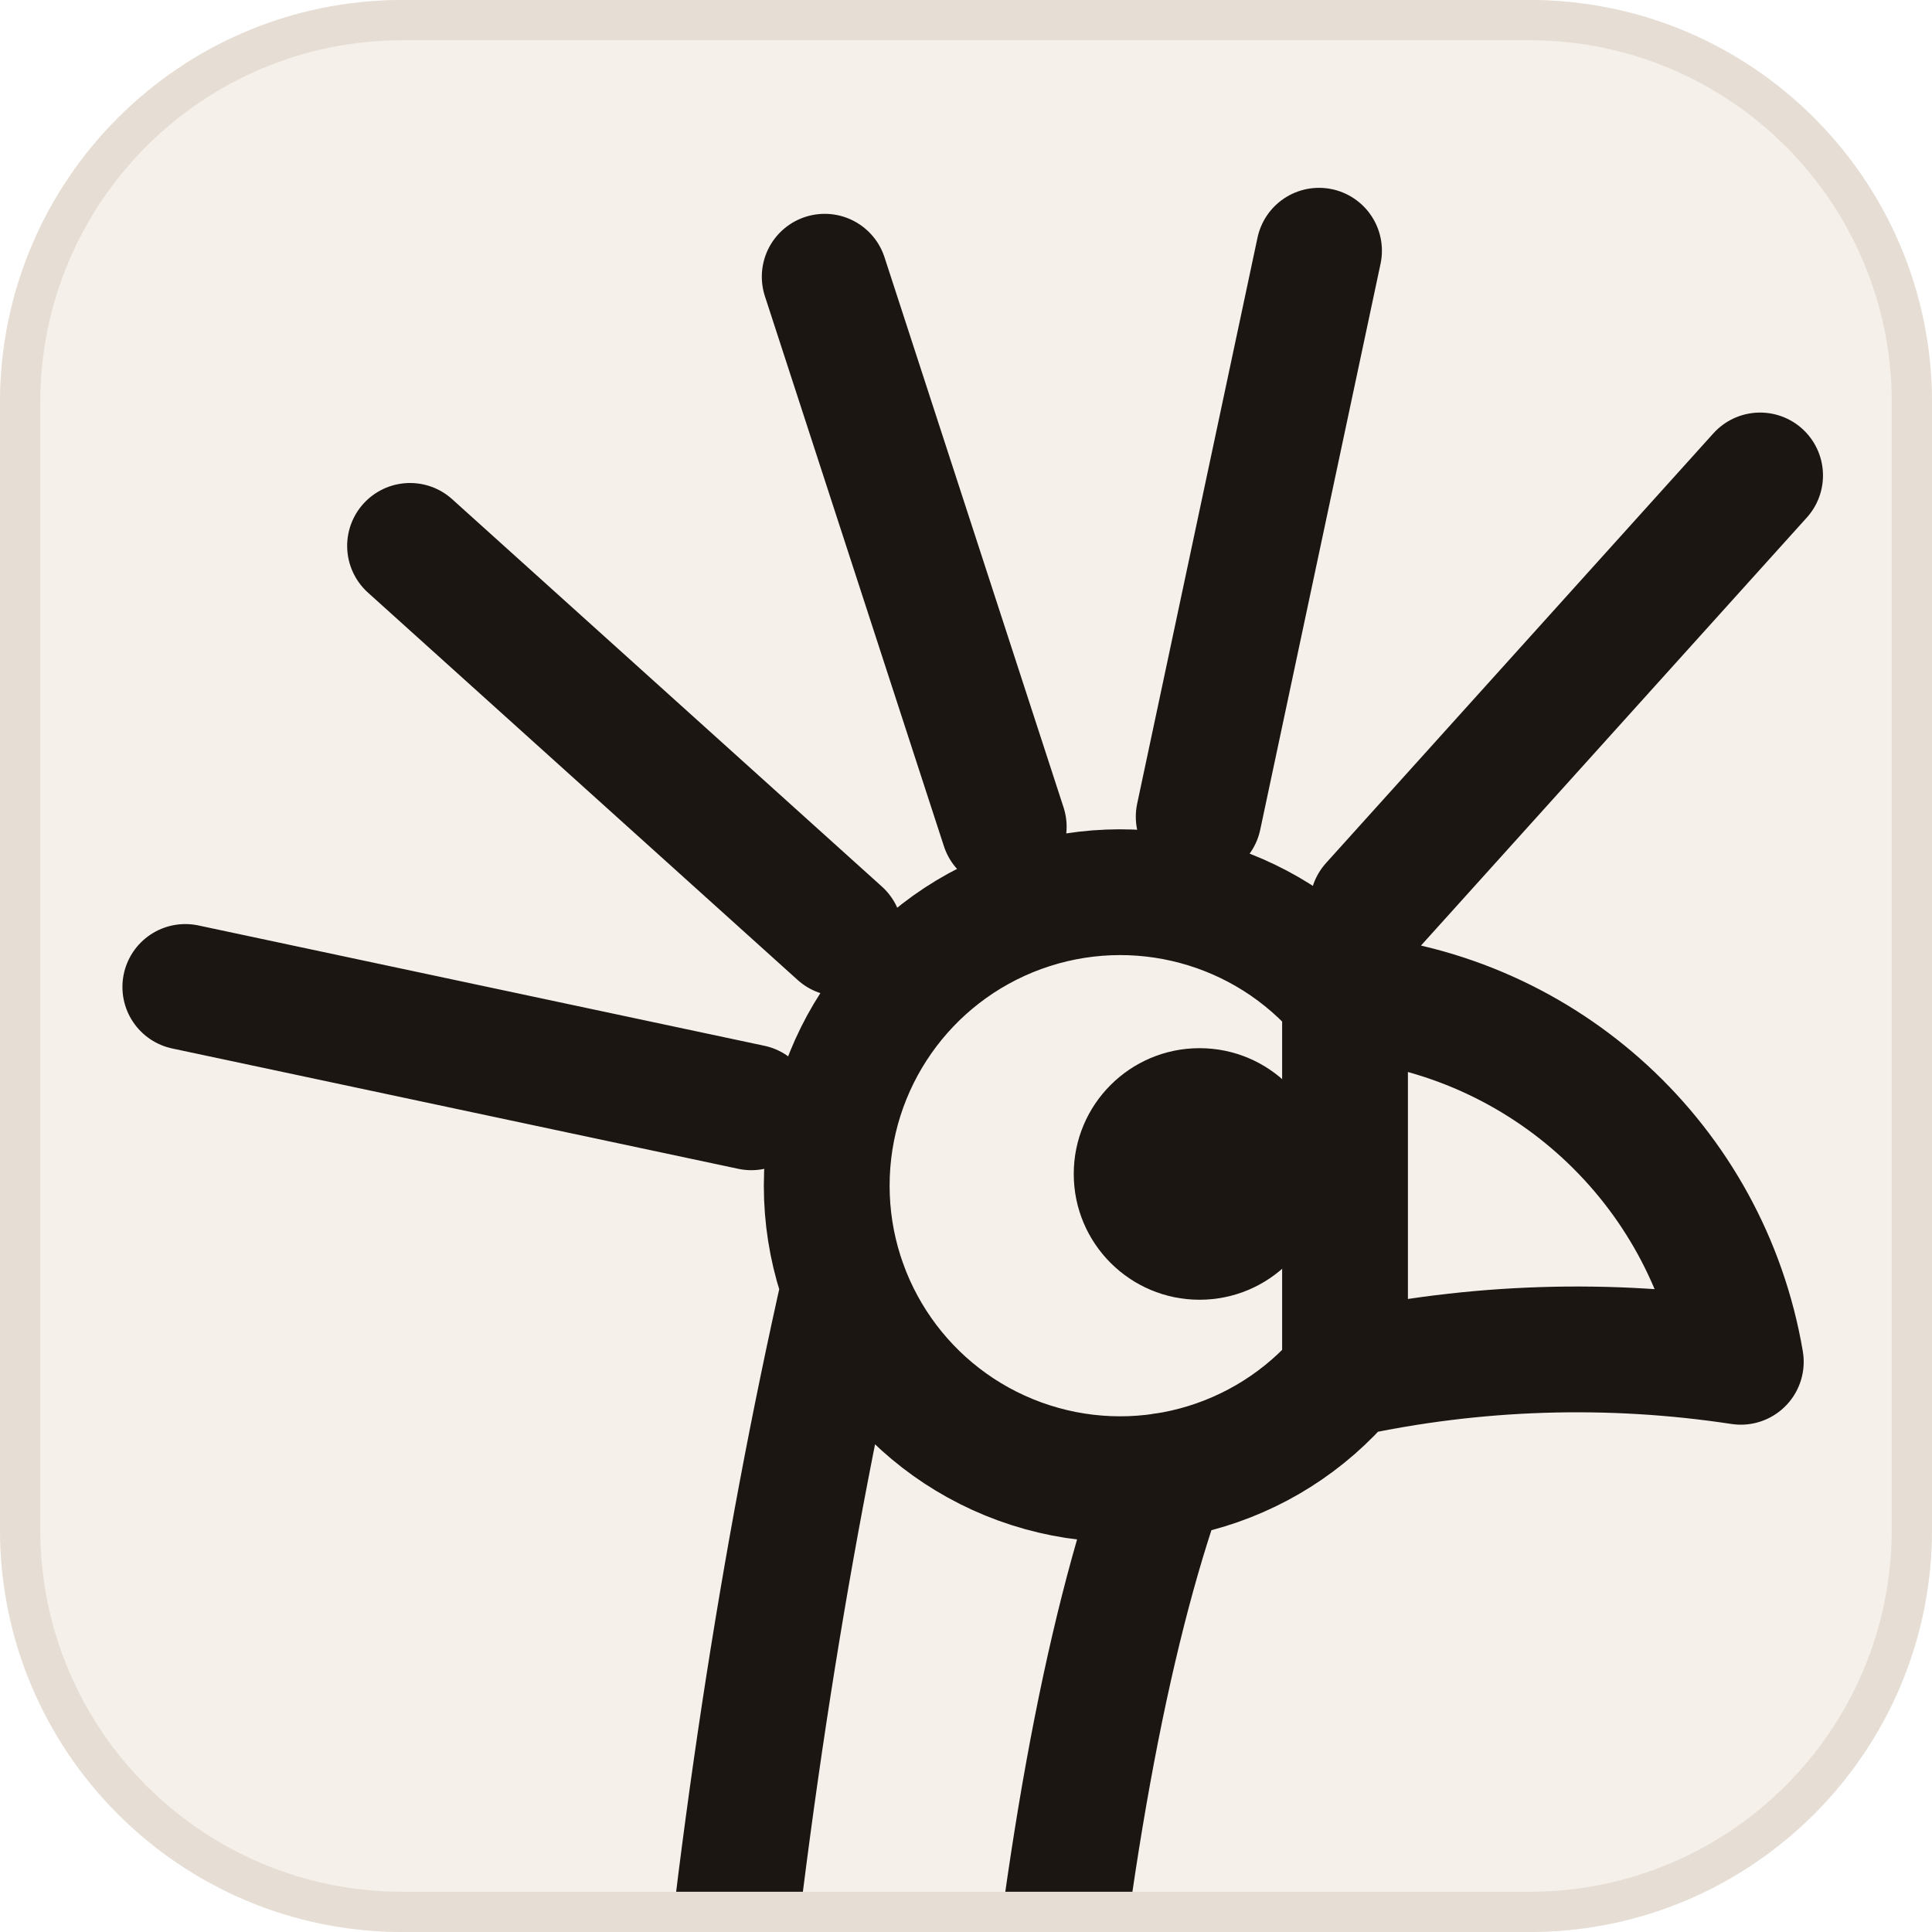
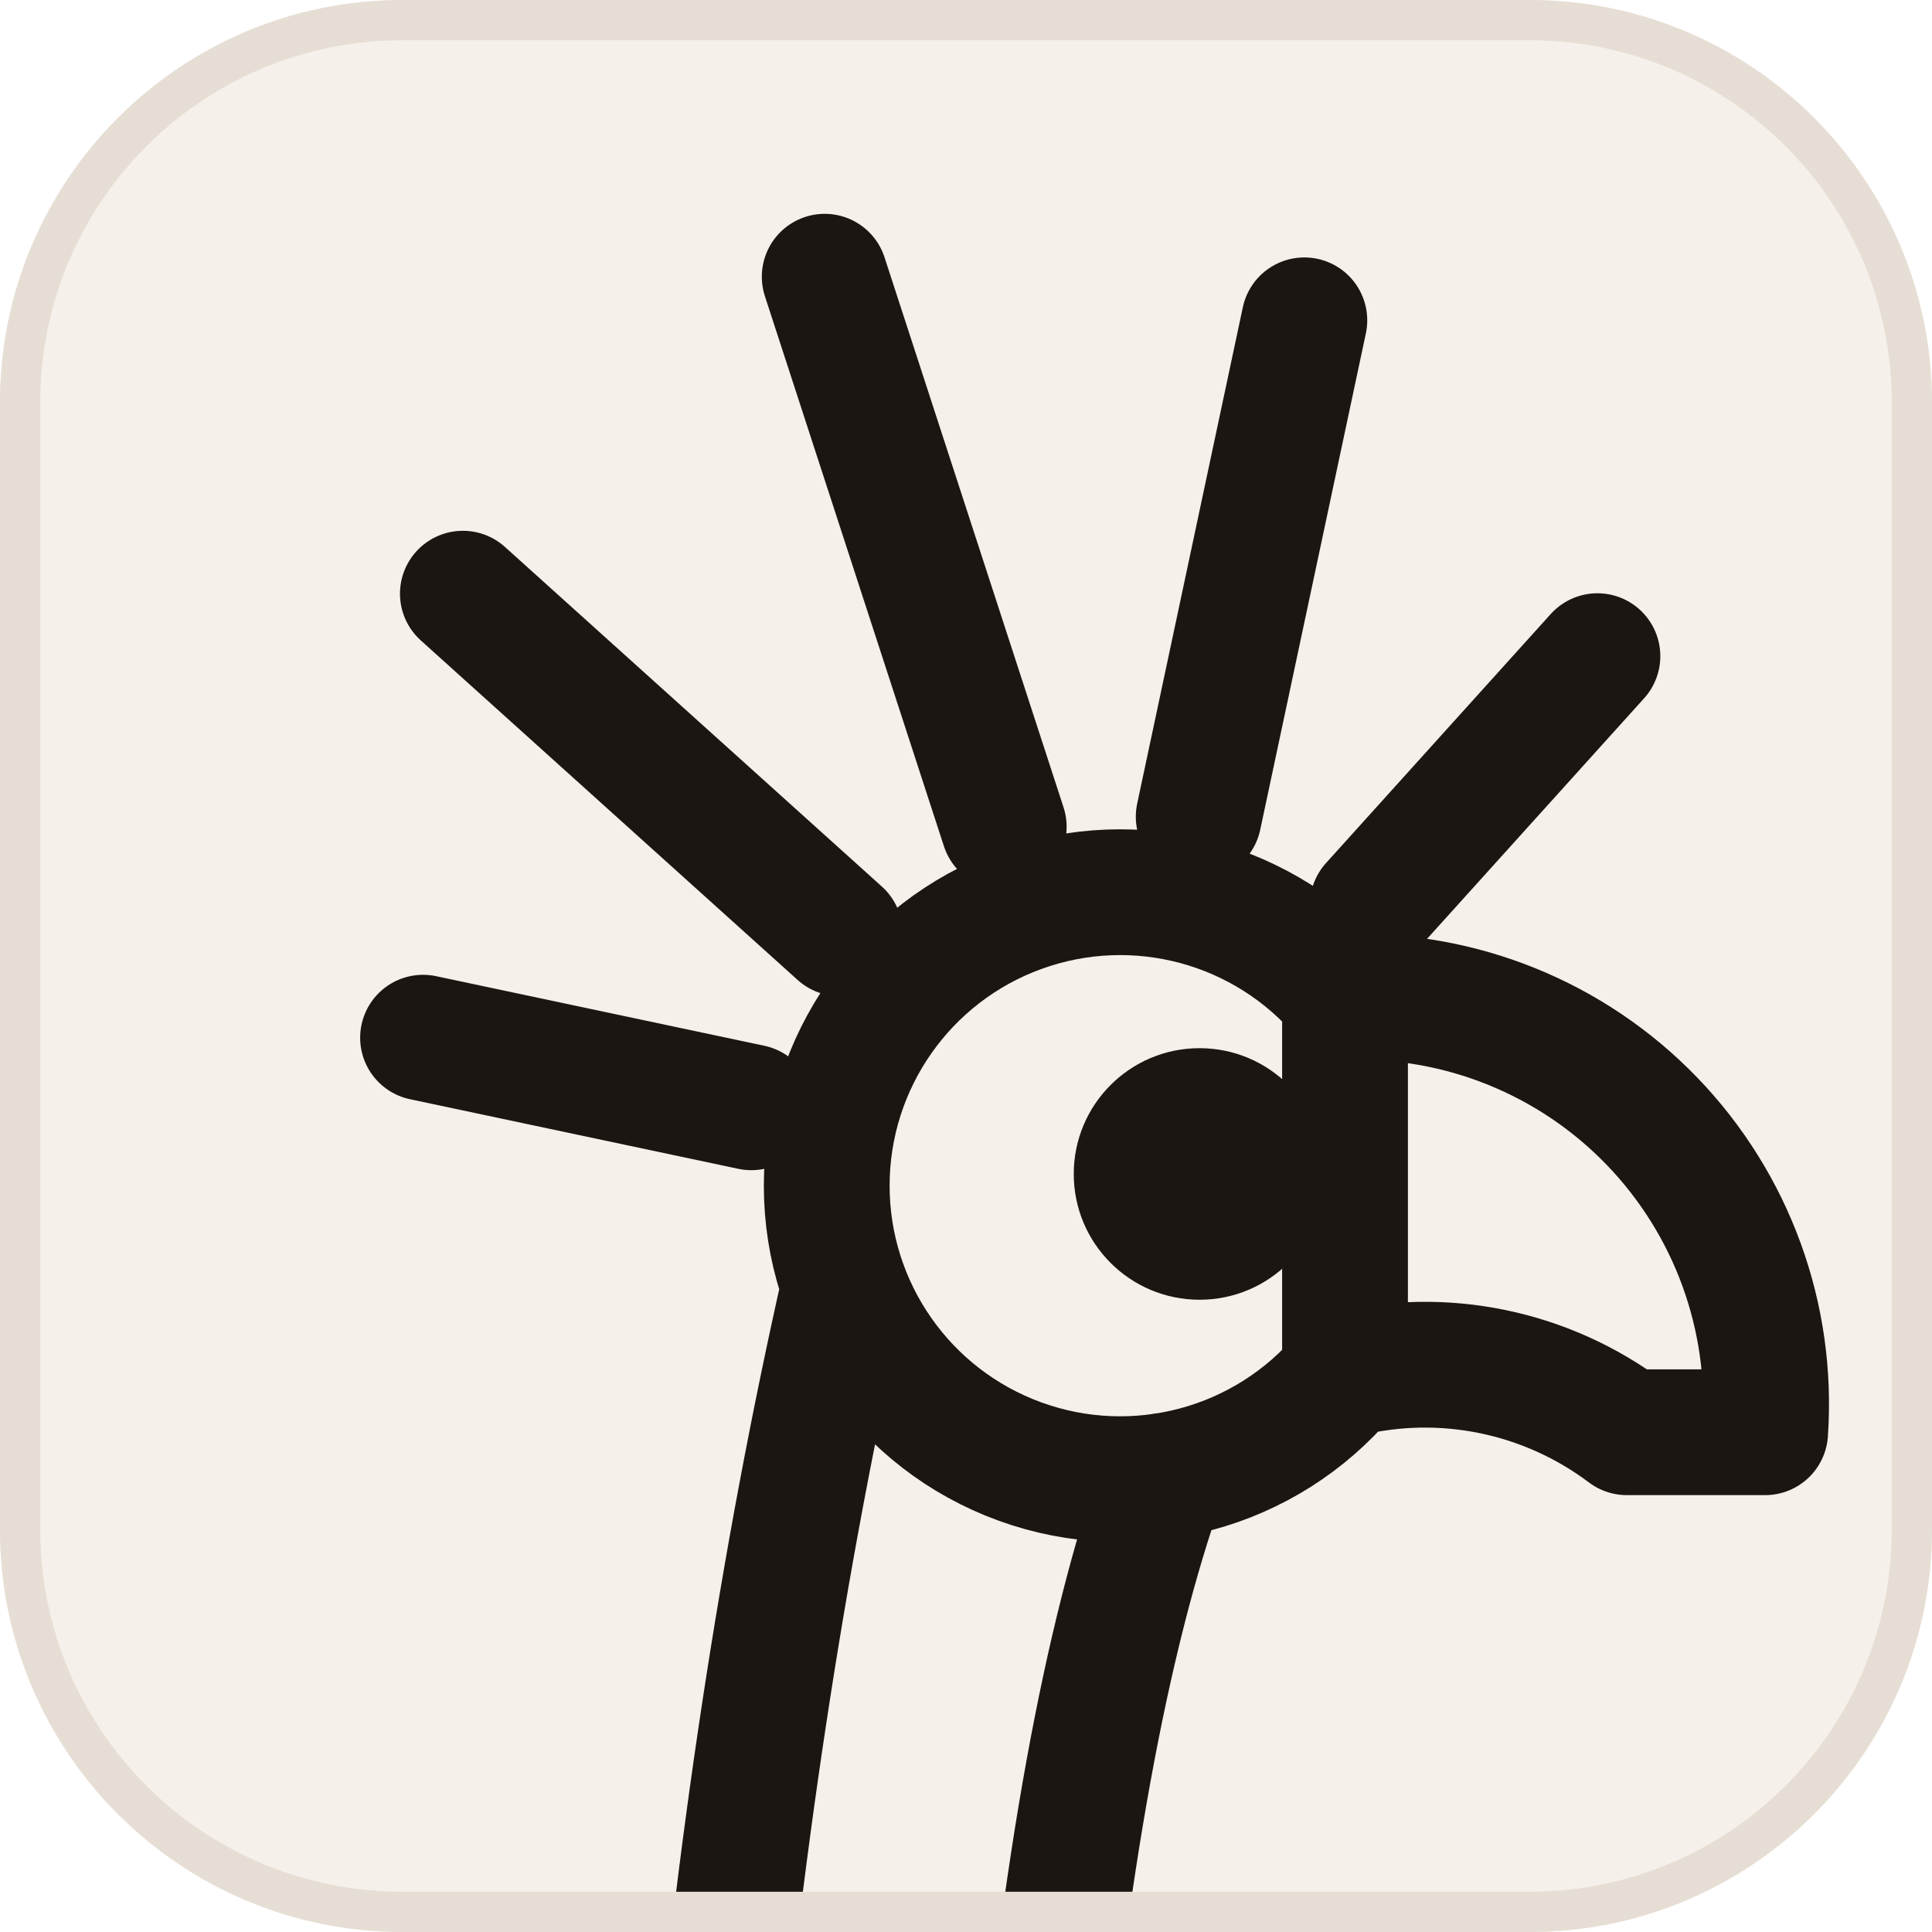
<svg xmlns="http://www.w3.org/2000/svg" viewBox="0 0 96 96">
  <defs>
    <clipPath id="t">
      <rect width="96" height="96" rx="20" />
    </clipPath>
  </defs>
  <rect width="96" height="96" rx="20" fill="#f5f0ea" />
  <g clip-path="url(#t)">
    <svg x="4" y="6" width="90" height="90" viewBox="40 34 432 432">
      <g fill="none" stroke="#1c1612" stroke-width="30" stroke-linecap="round" stroke-linejoin="round">
-         <path d="M200 269.3L65 240.6M221.1 227.8L118.6 135.4M260.2 202.4L217.5 71.2M306.7 200L335.4 65M348.2 221.1L440.6 118.6M341.6 243A70 70 0 1 0 341.6 333ZM341.6 243A105 105 0 0 1 436 330A260 260 0 0 0 341.6 333M222.2 311.9Q200 410 190 524M298.3 357.2Q277.6 415.1 268 524" />
+         <path d="M200 269.3L121.7 252.7M221.1 227.8L131.2 146.8M260.2 202.4L217.5 71.2M306.7 200L331.9 81.6M348.2 221.1L401.8 161.7M341.6 243A70 70 0 1 0 341.6 333ZM341.6 243A97.1 97.1 0 0 1 441.8 346.8H408.8A80 80 0 0 0 341.6 333M222.2 311.9Q200 410 190 524M298.3 357.2Q277.6 415.1 268 524" />
      </g>
      <circle cx="306.9" cy="285.2" r="30" fill="#1c1612" />
    </svg>
  </g>
  <rect x="1" y="1" width="94" height="94" rx="19" fill="none" stroke="#e6ded4" stroke-width="2" />
</svg>
